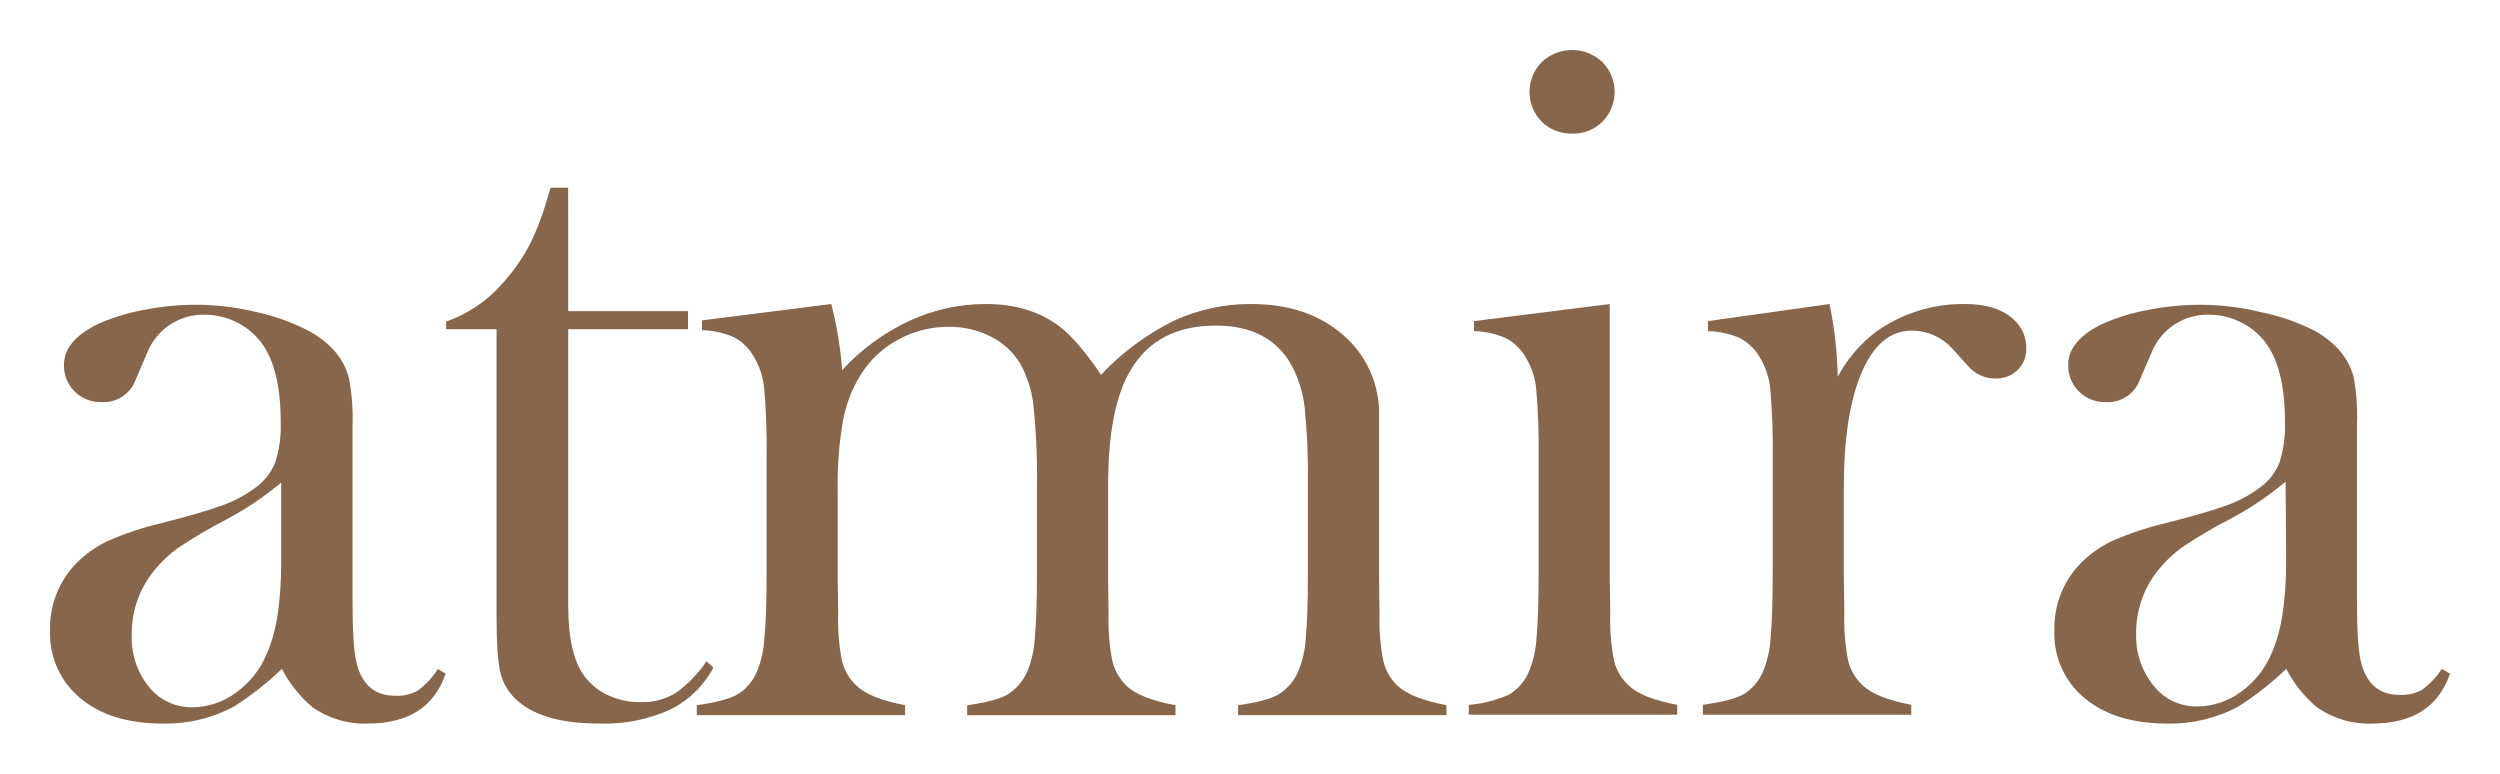
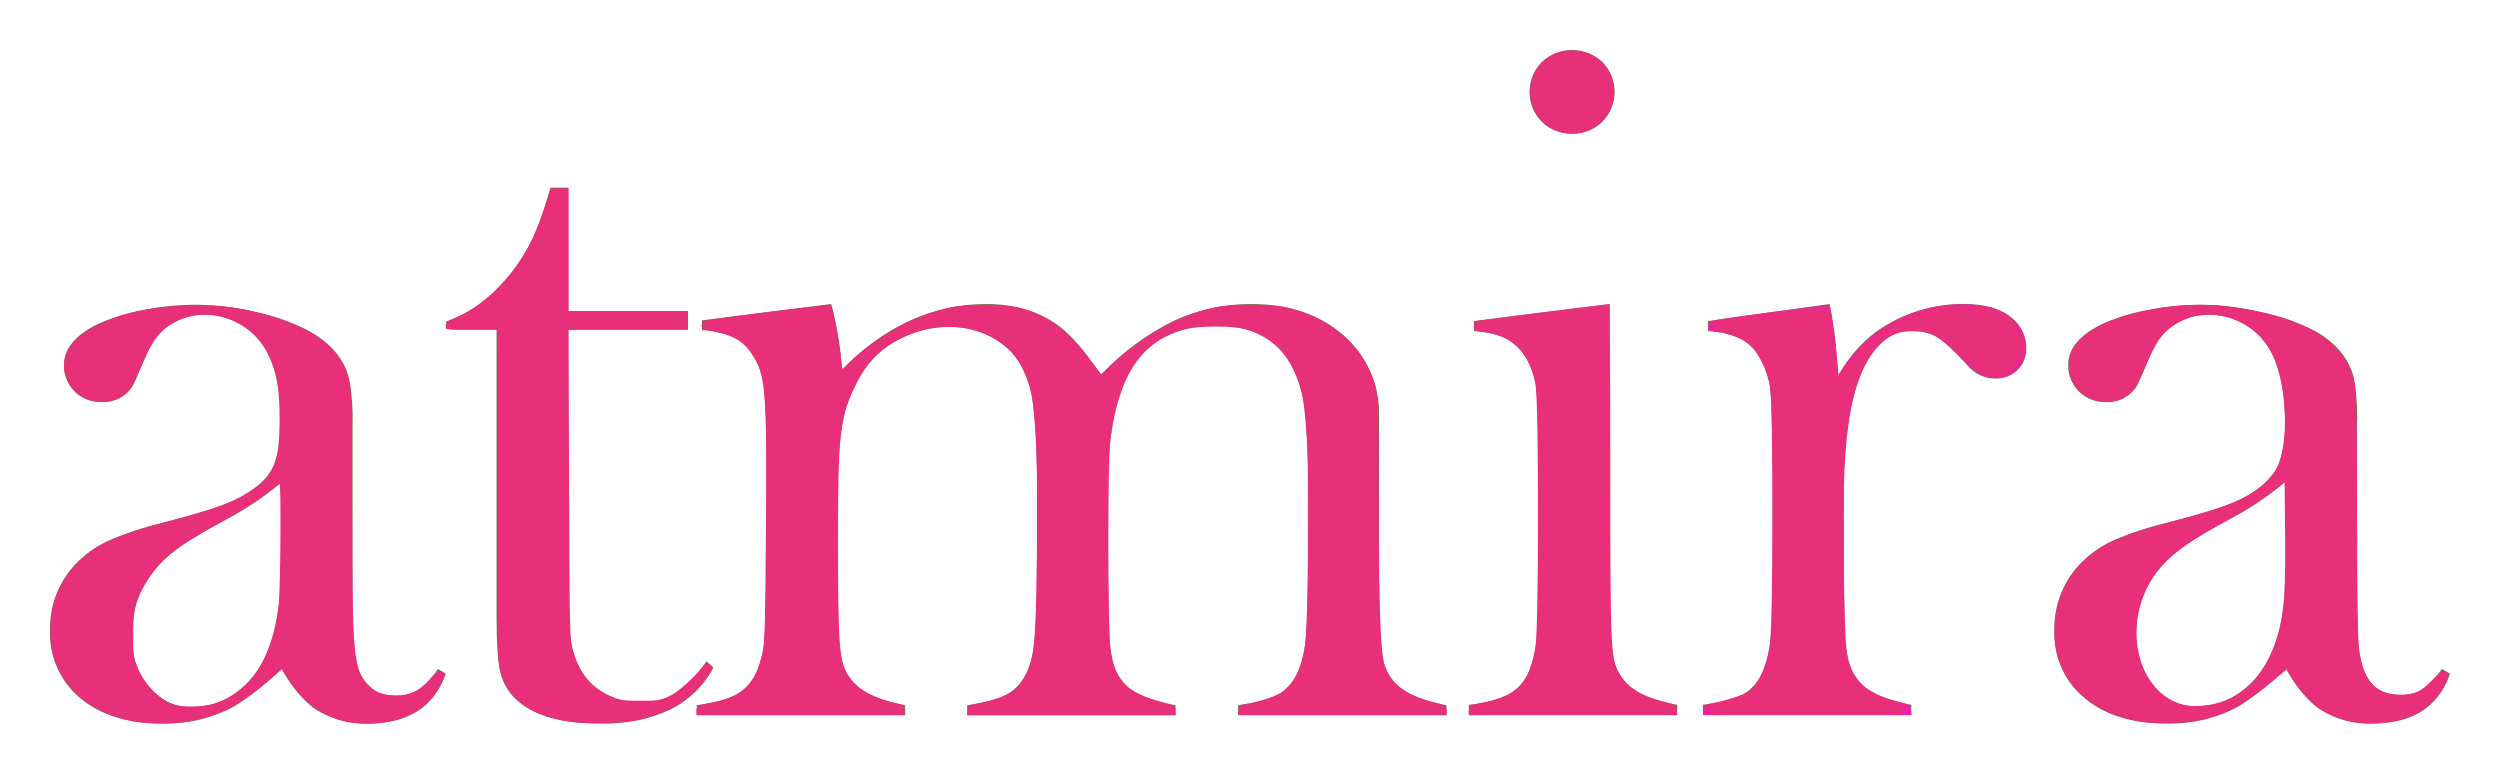
<svg xmlns="http://www.w3.org/2000/svg" width="250" height="77.366" viewBox="0 0 66.146 20.47" version="1.1" id="svg847">
  <defs id="defs844">
    <clipPath id="clip-path-3-0-1">
      <rect class="cls-1" x="91.12" y="392.05" width="467.76" height="64.82" id="rect7-3-8" />
    </clipPath>
    <clipPath id="clip-path-4-5">
      <rect class="cls-1" x="91.12" y="392.05" width="467.76" height="64.81" id="rect10-7" />
    </clipPath>
    <clipPath id="clip-path-5-6-0">
      <rect class="cls-1" x="77.89" y="664.91" width="494.21" height="146.06" id="rect131-9" />
    </clipPath>
    <clipPath id="clipPath1301">
      <rect class="cls-1" x="77.89" y="664.91" width="494.21" height="146.06" id="rect1299" />
    </clipPath>
  </defs>
  <g id="layer1" transform="translate(-22.11232,-59.38288)">
    <g transform="matrix(0.1378124,0,0,0.1378124,10.33086,-32.19238)" class="cls-40" clip-path="url(#clip-path-5-6-0)" id="g394">
      <g class="cls-40" clip-path="url(#clip-path-5-6-0)" id="g392">
        <path class="cls-41" d="m 169.51,792.91 1.54,0.92 q -3.27,9.57 -14.94,9.58 a 17.34,17.34 0 0 1 -10.7,-3.2 24.05,24.05 0 0 1 -5.8,-7.3 59.91,59.91 0 0 1 -9.16,7.21 27.65,27.65 0 0 1 -13.69,3.29 q -10,0 -15.82,-4.84 a 16.05,16.05 0 0 1 -5.84,-13 17.79,17.79 0 0 1 4.79,-12.68 21.45,21.45 0 0 1 6.25,-4.52 60.06,60.06 0 0 1 10.23,-3.42 q 7.88,-2 11.63,-3.37 a 24.24,24.24 0 0 0 6.29,-3.29 11,11 0 0 0 4,-4.92 22.47,22.47 0 0 0 1.09,-7.85 q 0,-10.66 -4,-15.6 a 13.17,13.17 0 0 0 -4.66,-3.65 13.58,13.58 0 0 0 -5.93,-1.36 11.59,11.59 0 0 0 -11,7.2 l -2.26,5.29 a 6.53,6.53 0 0 1 -6.52,4.29 7.06,7.06 0 0 1 -5.16,-2 6.94,6.94 0 0 1 -2.08,-5.16 q 0,-4.65 6.53,-7.84 a 39.16,39.16 0 0 1 8.75,-2.69 51.66,51.66 0 0 1 10.2,-1 50.22,50.22 0 0 1 11.7,1.46 39.94,39.94 0 0 1 10.15,3.74 q 5.9,3.38 7.35,8.76 a 40.7,40.7 0 0 1 0.72,9.21 v 33.75 q 0,8.58 0.73,11.68 1.53,6.46 7.42,6.47 a 8.18,8.18 0 0 0 4.39,-1 15.86,15.86 0 0 0 3.76,-4 m -30,-35.94 a 60.52,60.52 0 0 1 -10.74,7.21 94.24,94.24 0 0 0 -9.11,5.38 24.06,24.06 0 0 0 -4.6,4.38 19.1,19.1 0 0 0 -4.24,12.32 15,15 0 0 0 3.29,9.94 10.45,10.45 0 0 0 8.35,3.92 14.13,14.13 0 0 0 8.34,-2.78 17.22,17.22 0 0 0 5.92,-7.43 q 2.79,-6.12 2.79,-17.7 z" id="path380" style="fill:#88664c" />
        <path class="cls-41" d="m 194.58,724.23 h 23 v 3.46 h -23 v 53.09 q 0,9.59 3.25,13.69 a 11.48,11.48 0 0 0 4.51,3.55 14.23,14.23 0 0 0 6,1.28 12.52,12.52 0 0 0 6.77,-1.69 23.35,23.35 0 0 0 6,-6.15 l 1.35,1.18 a 18.81,18.81 0 0 1 -8.37,8.12 30.46,30.46 0 0 1 -13.45,2.65 q -10.68,0 -15.57,-4.2 a 10.16,10.16 0 0 1 -3.43,-5.25 c -0.55,-2 -0.82,-5.7 -0.82,-11 v -55.27 h -9.69 v -1.46 a 25.45,25.45 0 0 0 10.87,-7.38 36.5,36.5 0 0 0 4.82,-6.71 47.62,47.62 0 0 0 3.47,-8.62 l 0.91,-3 h 3.37 z" id="path382" style="fill:#88664c" />
        <path class="cls-41" d="m 245.08,722.86 a 71.66,71.66 0 0 1 2.09,12.68 41,41 0 0 1 12.81,-9.4 34.88,34.88 0 0 1 14.8,-3.28 q 8.52,0 14.22,4.38 3.44,2.64 7.87,9.21 a 49.07,49.07 0 0 1 13.85,-10.31 34.83,34.83 0 0 1 15,-3.28 q 10.86,0 17.7,6 a 19.76,19.76 0 0 1 6.83,15.62 v 30.89 l 0.09,6.92 a 41,41 0 0 0 0.72,9.07 9.83,9.83 0 0 0 2.72,4.78 q 2.63,2.46 9.41,3.74 v 1.91 h -40 v -1.91 q 5.43,-0.74 7.74,-2.05 a 9.94,9.94 0 0 0 3.85,-4.51 20.05,20.05 0 0 0 1.4,-6.33 q 0.42,-4.25 0.41,-12.17 v -17.4 a 122.4,122.4 0 0 0 -0.63,-14.76 22.71,22.71 0 0 0 -2.44,-7.92 Q 329.29,727 318.91,727 q -11.21,0 -16.26,8.39 -4.42,7.18 -4.42,22.41 v 17.58 l 0.09,6.92 a 40.9,40.9 0 0 0 0.72,9.07 9.83,9.83 0 0 0 2.72,4.78 q 2.53,2.46 9.41,3.74 v 1.91 h -40 v -1.91 q 5.43,-0.74 7.74,-2.05 a 9.94,9.94 0 0 0 3.85,-4.51 20.05,20.05 0 0 0 1.4,-6.33 q 0.41,-4.25 0.41,-12.17 v -16.89 a 128.3,128.3 0 0 0 -0.68,-15.62 20.9,20.9 0 0 0 -2.57,-8.07 13.8,13.8 0 0 0 -5.6,-5.14 17.39,17.39 0 0 0 -8.13,-1.87 19.88,19.88 0 0 0 -9.66,2.46 19,19 0 0 0 -7.14,6.65 25.28,25.28 0 0 0 -3.47,9 71.15,71.15 0 0 0 -1,13.53 v 16.67 l 0.09,6.74 a 40.9,40.9 0 0 0 0.72,9.07 9.45,9.45 0 0 0 2.81,4.78 q 2.54,2.46 9.32,3.74 v 1.91 h -40 v -1.91 q 5.43,-0.74 7.79,-2.05 a 9.38,9.38 0 0 0 3.8,-4.5 20.05,20.05 0 0 0 1.4,-6.33 q 0.41,-4.23 0.41,-12.24 v -22.5 a 129,129 0 0 0 -0.45,-13.15 14.39,14.39 0 0 0 -2,-6.14 9.47,9.47 0 0 0 -3.71,-3.68 16,16 0 0 0 -6.24,-1.41 V 726 Z" id="path384" style="fill:#88664c" />
        <path class="cls-41" d="m 368.47,726.14 26.07,-3.28 v 52.54 l 0.1,6.91 a 40.71,40.71 0 0 0 0.72,9 9.42,9.42 0 0 0 2.81,4.77 q 2.52,2.46 9.32,3.73 v 1.91 h -40 v -1.91 a 23.23,23.23 0 0 0 7.78,-2 9.4,9.4 0 0 0 3.81,-4.5 19.83,19.83 0 0 0 1.4,-6.3 q 0.4,-4.23 0.41,-12.21 v -22.42 a 127.42,127.42 0 0 0 -0.46,-13.11 14.16,14.16 0 0 0 -2,-6.13 9.58,9.58 0 0 0 -3.71,-3.67 16.08,16.08 0 0 0 -6.25,-1.41 z m 18.88,-36 a 8,8 0 0 1 -5.87,-2.28 8.17,8.17 0 0 1 0,-11.45 8.49,8.49 0 0 1 11.66,0 8.17,8.17 0 0 1 0,11.45 8,8 0 0 1 -5.87,2.28" id="path386" style="fill:#88664c" />
        <path class="cls-41" d="m 438.27,736.9 a 26.33,26.33 0 0 1 7.33,-8.66 28.63,28.63 0 0 1 17.11,-5.38 q 5.88,0 9,2.64 a 7.36,7.36 0 0 1 2.81,5.83 5.6,5.6 0 0 1 -1.68,4.2 5.89,5.89 0 0 1 -4.3,1.64 6.93,6.93 0 0 1 -5.34,-2.55 l -2.8,-3.1 a 10.5,10.5 0 0 0 -7.88,-3.55 q -6.15,0 -9.6,8 -3.45,8 -3.44,22.32 v 17 l 0.1,6.93 a 40.91,40.91 0 0 0 0.72,9.06 9.45,9.45 0 0 0 2.81,4.78 q 2.52,2.46 9.32,3.74 v 1.91 h -40 v -1.91 c 3.62,-0.49 6.21,-1.16 7.78,-2 a 9.4,9.4 0 0 0 3.81,-4.5 19.83,19.83 0 0 0 1.4,-6.3 q 0.4,-4.23 0.41,-12.21 v -22.41 a 124.53,124.53 0 0 0 -0.46,-13.11 14.16,14.16 0 0 0 -2,-6.13 9.68,9.68 0 0 0 -3.71,-3.68 16.28,16.28 0 0 0 -6.25,-1.4 v -1.92 l 23.34,-3.28 a 76.78,76.78 0 0 1 1.56,14" id="path388" style="fill:#88664c" />
        <path class="cls-41" d="m 554.32,792.91 1.54,0.92 q -3.27,9.57 -14.94,9.58 a 17.34,17.34 0 0 1 -10.7,-3.2 24.05,24.05 0 0 1 -5.8,-7.3 59.42,59.42 0 0 1 -9.16,7.21 27.64,27.64 0 0 1 -13.68,3.29 q -10,0 -15.82,-4.84 a 16,16 0 0 1 -5.85,-13 17.79,17.79 0 0 1 4.8,-12.68 21.4,21.4 0 0 1 6.24,-4.52 60.37,60.37 0 0 1 10.23,-3.42 q 7.88,-2 11.63,-3.37 a 24.07,24.07 0 0 0 6.29,-3.29 11,11 0 0 0 4,-4.92 22.75,22.75 0 0 0 1.08,-7.85 q 0,-10.66 -4,-15.6 a 13.17,13.17 0 0 0 -4.66,-3.65 13.58,13.58 0 0 0 -5.93,-1.36 11.56,11.56 0 0 0 -11,7.2 l -2.27,5.29 a 6.53,6.53 0 0 1 -6.51,4.29 7,7 0 0 1 -5.16,-2 7,7 0 0 1 -2.09,-5.16 q 0,-4.65 6.53,-7.84 a 39.32,39.32 0 0 1 8.75,-2.69 51.66,51.66 0 0 1 10.2,-1 50.22,50.22 0 0 1 11.7,1.46 39.94,39.94 0 0 1 10.26,3.6 q 5.89,3.38 7.35,8.76 A 40.7,40.7 0 0 1 538,746 v 33.75 q 0,8.58 0.73,11.68 1.53,6.46 7.42,6.47 a 8.15,8.15 0 0 0 4.39,-1 15.68,15.68 0 0 0 3.76,-4 m -30,-35.94 a 60.08,60.08 0 0 1 -10.73,7.21 94.75,94.75 0 0 0 -9.12,5.38 24.35,24.35 0 0 0 -4.6,4.38 19.1,19.1 0 0 0 -4.24,12.32 15,15 0 0 0 3.39,9.95 10.45,10.45 0 0 0 8.35,3.92 14.16,14.16 0 0 0 8.35,-2.78 17.27,17.27 0 0 0 5.91,-7.43 q 2.79,-6.12 2.79,-17.7 z" id="path390" style="fill:#88664c" />
      </g>
    </g>
+     <path style="fill:#ff00ff;stroke:#e8307a;stroke-width:0.17;stroke-opacity:1" d="m 170.407,71.013 c 0,-0.325 0.109,-0.445 0.469,-0.518 1.605,-0.326 3.252,-0.823 3.754,-1.133 1.245,-0.769 2.087,-2.491 2.46,-5.027 0.312,-2.124 0.317,-23.786 0.006,-25.633 -0.289,-1.716 -1.201,-3.563 -2.135,-4.323 -0.79,-0.643 -1.985,-1.107 -3.233,-1.255 -0.708,-0.084 -0.81,-0.146 -0.81,-0.495 0,-0.274 0.12,-0.427 0.384,-0.487 1.22,-0.278 11.468,-1.604 11.568,-1.497 0.135,0.143 0.598,3.445 0.793,5.656 l 0.127,1.436 0.669,-1.01 c 2.551,-3.851 7.01,-6.21 11.742,-6.21 2.735,0 4.629,0.719 5.612,2.131 1.572,2.258 0.307,5.11 -2.252,5.079 -1.215,-0.015 -1.841,-0.399 -3.751,-2.305 -2.028,-2.024 -2.756,-2.391 -4.71,-2.38 -1.384,0.008 -2.318,0.44 -3.359,1.552 -2.033,2.173 -3.046,5.862 -3.376,12.29 -0.199,3.87 -0.06,16.228 0.204,18.129 0.408,2.948 1.812,4.361 5.188,5.223 1.066,0.273 1.199,0.353 1.247,0.752 l 0.054,0.447 h -10.326 -10.326 z" id="path562" transform="matrix(0.2645833,0,0,0.2645833,22.11232,59.38288)" />
+     <path style="fill:#e8307a;stroke:#e8307a;stroke-width:0.17;stroke-opacity:1;fill-opacity:1" d="M 14.151,72.166 C 9.725,71.661 6.443,69.132 5.365,65.397 4.955,63.978 5.086,61.182 5.628,59.757 c 0.74,-1.944 2.145,-3.68 3.951,-4.883 1.124,-0.749 3.829,-1.742 7.129,-2.617 4.572,-1.213 6.496,-1.901 8.062,-2.882 2.671,-1.675 3.279,-3.071 3.272,-7.52 -0.005,-3.174 -0.288,-4.717 -1.201,-6.541 -1.705,-3.407 -5.904,-4.894 -9.216,-3.264 -1.577,0.776 -2.398,1.792 -3.472,4.293 -0.493,1.148 -1.055,2.303 -1.249,2.565 -0.524,0.709 -1.588,1.158 -2.745,1.158 -1.567,0 -2.717,-0.73 -3.36,-2.131 -1.79,-3.903 4.257,-7.332 12.893,-7.311 1.928,0.005 3.034,0.1 4.494,0.385 6.735,1.318 10.14,3.753 10.759,7.693 0.105,0.666 0.176,5.495 0.179,12.105 0.007,14.656 0.135,16.111 1.557,17.653 0.78,0.846 1.529,1.15 2.873,1.168 1.417,0.019 2.4,-0.437 3.452,-1.6 0.782,-0.864 0.938,-0.966 1.192,-0.78 0.273,0.199 0.263,0.272 -0.138,1.077 -1.272,2.552 -3.869,3.956 -7.32,3.958 -3.33,0.001 -6.08,-1.558 -7.881,-4.47 -0.334,-0.539 -0.641,-0.98 -0.682,-0.98 -0.042,0 -0.587,0.451 -1.212,1.001 -2.831,2.495 -4.979,3.64 -7.847,4.184 -1.312,0.249 -3.51,0.314 -4.968,0.148 z m 7.291,-1.727 c 3.61,-1.124 5.848,-4.508 6.5,-9.829 0.192,-1.565 0.27,-12.361 0.09,-12.361 -0.055,0 -0.419,0.259 -0.81,0.576 -1.135,0.92 -3.115,2.188 -5.229,3.349 -4.213,2.313 -5.811,3.553 -7.136,5.534 -1.317,1.969 -1.646,3.135 -1.637,5.801 0.006,1.874 0.065,2.361 0.382,3.154 0.719,1.797 2.376,3.479 3.849,3.906 0.935,0.271 2.909,0.207 3.99,-0.13 z" id="path1453" transform="matrix(0.2645833,0,0,0.2645833,22.11232,59.38288)" />
+     <path style="fill:#e8307a;fill-opacity:1;stroke:#e8307a;stroke-width:0.17;stroke-opacity:1" d="m 56.856,72.054 c -4.248,-0.695 -6.426,-2.533 -6.895,-5.817 -0.104,-0.726 -0.172,-7.483 -0.174,-17.262 l -0.003,-16.069 h -2.557 c -2.454,0 -2.557,-0.014 -2.557,-0.345 0,-0.221 0.169,-0.408 0.469,-0.52 3.269,-1.218 6.536,-4.519 8.298,-8.384 0.324,-0.712 0.835,-2.067 1.134,-3.012 l 0.545,-1.718 h 0.83 0.83 v 6.138 6.138 h 5.967 5.967 v 0.852 0.852 h -5.973 -5.973 l 0.056,15.557 c 0.052,14.357 0.079,15.636 0.361,16.571 0.696,2.313 1.811,3.704 3.687,4.596 1.048,0.499 1.219,0.528 3.154,0.528 1.878,0 2.123,-0.038 2.984,-0.461 0.823,-0.404 2.413,-1.818 3.359,-2.986 0.261,-0.322 0.35,-0.345 0.597,-0.157 0.268,0.204 0.246,0.287 -0.28,1.069 -1.324,1.966 -3.581,3.455 -6.319,4.17 -1.736,0.453 -5.523,0.585 -7.504,0.261 z" id="path1529" transform="matrix(0.2645833,0,0,0.2645833,22.11232,59.38288)" />
+     <path style="fill:#e8307a;fill-opacity:1;stroke:#e8307a;stroke-width:0.17;stroke-opacity:1" d="m 69.731,71.029 c 0,-0.368 0.111,-0.427 1.151,-0.62 3.394,-0.628 4.679,-1.827 5.451,-5.087 0.225,-0.95 0.28,-2.917 0.342,-12.24 0.095,-14.338 -0.011,-15.633 -1.458,-17.785 -0.819,-1.218 -1.82,-1.824 -3.585,-2.172 -1.221,-0.241 -1.389,-0.318 -1.389,-0.639 0,-0.352 0.225,-0.394 6.337,-1.172 3.485,-0.444 6.391,-0.747 6.459,-0.673 0.187,0.205 0.836,3.649 0.957,5.081 0.059,0.701 0.158,1.275 0.22,1.275 0.062,0 0.376,-0.276 0.7,-0.613 1.106,-1.154 3.93,-3.141 5.673,-3.992 0.958,-0.468 2.508,-1.056 3.443,-1.307 1.486,-0.399 2.034,-0.458 4.344,-0.466 2.053,-0.008 2.886,0.059 3.736,0.298 2.671,0.752 4.67,2.249 6.785,5.081 0.621,0.831 1.171,1.511 1.223,1.511 0.052,0 0.519,-0.416 1.037,-0.924 2.538,-2.488 6.246,-4.683 9.297,-5.503 1.526,-0.41 2.01,-0.459 4.603,-0.466 2.52,-0.007 3.073,0.042 4.239,0.378 3.368,0.971 5.898,2.909 7.308,5.598 1.15,2.194 1.154,2.24 1.164,12.365 0.01,10.856 0.187,16.217 0.579,17.486 0.586,1.898 2.108,3.104 4.826,3.822 1.257,0.332 1.407,0.414 1.407,0.772 v 0.4 h -10.315 -10.315 v -0.419 c 0,-0.351 0.103,-0.436 0.639,-0.526 1.402,-0.236 3.024,-0.771 3.646,-1.202 1.261,-0.874 2.027,-2.461 2.376,-4.928 0.279,-1.968 0.401,-16.24 0.173,-20.203 -0.234,-4.067 -0.483,-5.369 -1.388,-7.266 -1.014,-2.124 -2.647,-3.465 -4.979,-4.086 -1.216,-0.324 -4.548,-0.314 -5.845,0.017 -4.401,1.124 -6.689,4.43 -7.609,10.993 -0.305,2.174 -0.289,19.209 0.02,21.226 0.476,3.108 1.641,4.299 5.115,5.229 1.22,0.327 1.372,0.411 1.372,0.766 v 0.399 H 107.154 96.839 v -0.413 c 0,-0.33 0.111,-0.434 0.554,-0.519 2.914,-0.559 4.094,-1.147 4.92,-2.45 1.199,-1.891 1.347,-3.164 1.464,-12.645 0.103,-8.372 -0.083,-13.652 -0.565,-16.026 -0.385,-1.896 -1.235,-3.54 -2.363,-4.571 -2.756,-2.519 -6.985,-2.924 -10.814,-1.036 -2.108,1.039 -3.481,2.469 -4.589,4.78 -1.575,3.284 -1.736,4.775 -1.729,16.052 0.006,10.563 0.123,11.808 1.241,13.282 0.941,1.24 2.482,2.05 4.934,2.595 0.358,0.079 0.469,0.205 0.469,0.527 v 0.423 H 80.046 69.731 Z" id="path1568" transform="matrix(0.2645833,0,0,0.2645833,22.11232,59.38288)" />
+     <path style="fill:#e8307a;fill-opacity:1;stroke:#e8307a;stroke-width:0.17;stroke-opacity:1" d="m 146.964,71.01 c 0,-0.234 0.042,-0.426 0.092,-0.426 0.051,0 0.674,-0.12 1.384,-0.267 3.397,-0.702 4.623,-2.048 5.202,-5.713 0.326,-2.062 0.328,-24.43 0.002,-26.158 -0.603,-3.203 -2.355,-4.969 -5.271,-5.312 -0.798,-0.094 -0.898,-0.15 -0.898,-0.505 0,-0.276 0.119,-0.425 0.384,-0.483 0.339,-0.074 12.737,-1.628 12.987,-1.628 0.054,0 0.099,7.423 0.1,16.495 0.001,17.966 0.043,18.912 0.903,20.37 0.841,1.426 2.155,2.272 4.418,2.845 1.115,0.282 1.247,0.359 1.295,0.761 l 0.054,0.447 h -10.326 -10.326 z" id="path1607" transform="matrix(0.2645833,0,0,0.2645833,22.11232,59.38288)" />
+     <path style="fill:#e8307a;fill-opacity:1;stroke:#e8307a;stroke-width:0.17;stroke-opacity:1" d="m 155.76,13.03 c -2.274,-0.833 -3.294,-3.389 -2.249,-5.634 1.466,-3.148 6.2,-2.98 7.561,0.268 0.136,0.324 0.247,1.026 0.247,1.559 0,2.835 -2.862,4.795 -5.56,3.806 z" id="path1646" transform="matrix(0.2645833,0,0,0.2645833,22.11232,59.38288)" />
+     <path style="fill:#e8307a;fill-opacity:1;stroke:#e8307a;stroke-width:0.17;stroke-opacity:1" d="m 170.531,71.065 c 0.098,-0.293 0.388,-0.41 2.078,-0.84 2.075,-0.528 2.923,-1.119 3.639,-2.539 1.134,-2.246 1.136,-2.284 1.143,-16.111 0.006,-13.525 0.021,-13.297 -0.963,-15.393 -0.849,-1.81 -2.129,-2.755 -4.264,-3.152 -0.628,-0.117 -0.99,-0.268 -0.99,-0.415 0,-0.127 0.096,-0.265 0.213,-0.306 0.716,-0.254 11.164,-1.551 11.311,-1.404 0.12,0.12 0.513,2.714 0.792,5.224 l 0.216,1.944 1.131,-1.537 c 2.263,-3.076 5.487,-5.064 9.184,-5.663 2.382,-0.386 4.991,-0.075 6.426,0.766 0.909,0.533 1.699,1.699 1.855,2.738 0.089,0.591 0.029,0.91 -0.291,1.555 -0.529,1.066 -1.308,1.579 -2.397,1.579 -1.128,0 -1.607,-0.282 -3.499,-2.064 -2.224,-2.094 -2.811,-2.414 -4.59,-2.508 -1.278,-0.067 -1.513,-0.029 -2.354,0.383 -2.364,1.157 -3.88,4.262 -4.626,9.474 -0.213,1.486 -0.3,3.755 -0.361,9.377 -0.086,7.906 0.099,12.822 0.534,14.251 0.58,1.904 1.738,2.906 4.344,3.76 1.071,0.351 1.654,0.63 1.69,0.81 0.05,0.25 -0.858,0.274 -10.116,0.274 -7.732,0 -10.155,-0.048 -10.104,-0.201 z" id="path1685" transform="matrix(0.2645833,0,0,0.2645833,22.11232,59.38288)" />
+     <path style="fill:#e8307a;fill-opacity:1;stroke:#e8307a;stroke-width:0.17;stroke-opacity:1" d="m 214.23,72.111 c -5.867,-0.921 -9.226,-4.877 -8.624,-10.157 0.286,-2.509 1.431,-4.678 3.284,-6.22 1.748,-1.454 3.791,-2.303 8.579,-3.565 5.326,-1.403 7.364,-2.257 9.039,-3.787 0.497,-0.454 1.068,-1.166 1.27,-1.582 1.236,-2.553 1.021,-8.203 -0.43,-11.299 -1.812,-3.866 -6.661,-5.315 -10.071,-3.008 -1.154,0.781 -1.775,1.689 -2.81,4.107 -0.938,2.191 -1.26,2.64 -2.275,3.16 -1.017,0.521 -2.738,0.384 -3.703,-0.295 -0.981,-0.691 -1.512,-1.741 -1.512,-2.986 0,-1.289 0.685,-2.338 2.176,-3.332 2.719,-1.813 8.684,-2.937 13.083,-2.466 8.101,0.867 12.571,3.611 13.208,8.108 0.098,0.691 0.171,6.073 0.174,12.787 0.003,6.597 0.078,12.235 0.175,13.083 0.391,3.416 1.683,4.902 4.259,4.902 1.41,0 2.055,-0.292 3.188,-1.445 0.945,-0.961 1.09,-1.051 1.364,-0.847 0.292,0.217 0.283,0.275 -0.175,1.161 -0.624,1.207 -1.777,2.367 -2.898,2.916 -2.162,1.058 -5.421,1.215 -7.661,0.371 -2.212,-0.834 -3.385,-1.933 -5.179,-4.854 -0.019,-0.032 -0.723,0.515 -1.564,1.215 -2.683,2.233 -4.192,3.1 -6.449,3.706 -1.543,0.414 -4.837,0.583 -6.449,0.329 z m 7.961,-1.837 c 2.681,-0.942 4.66,-3.291 5.649,-6.704 0.66,-2.277 0.81,-4.303 0.755,-10.178 l -0.05,-5.344 -0.852,0.675 c -1.335,1.057 -3.237,2.275 -5.37,3.44 -4.111,2.244 -6.085,3.824 -7.291,5.838 -2.954,4.935 -1.238,11.429 3.324,12.58 0.914,0.23 2.719,0.086 3.836,-0.306 z" id="path1724" transform="matrix(0.2645833,0,0,0.2645833,22.11232,59.38288)" />
  </g>
</svg>
